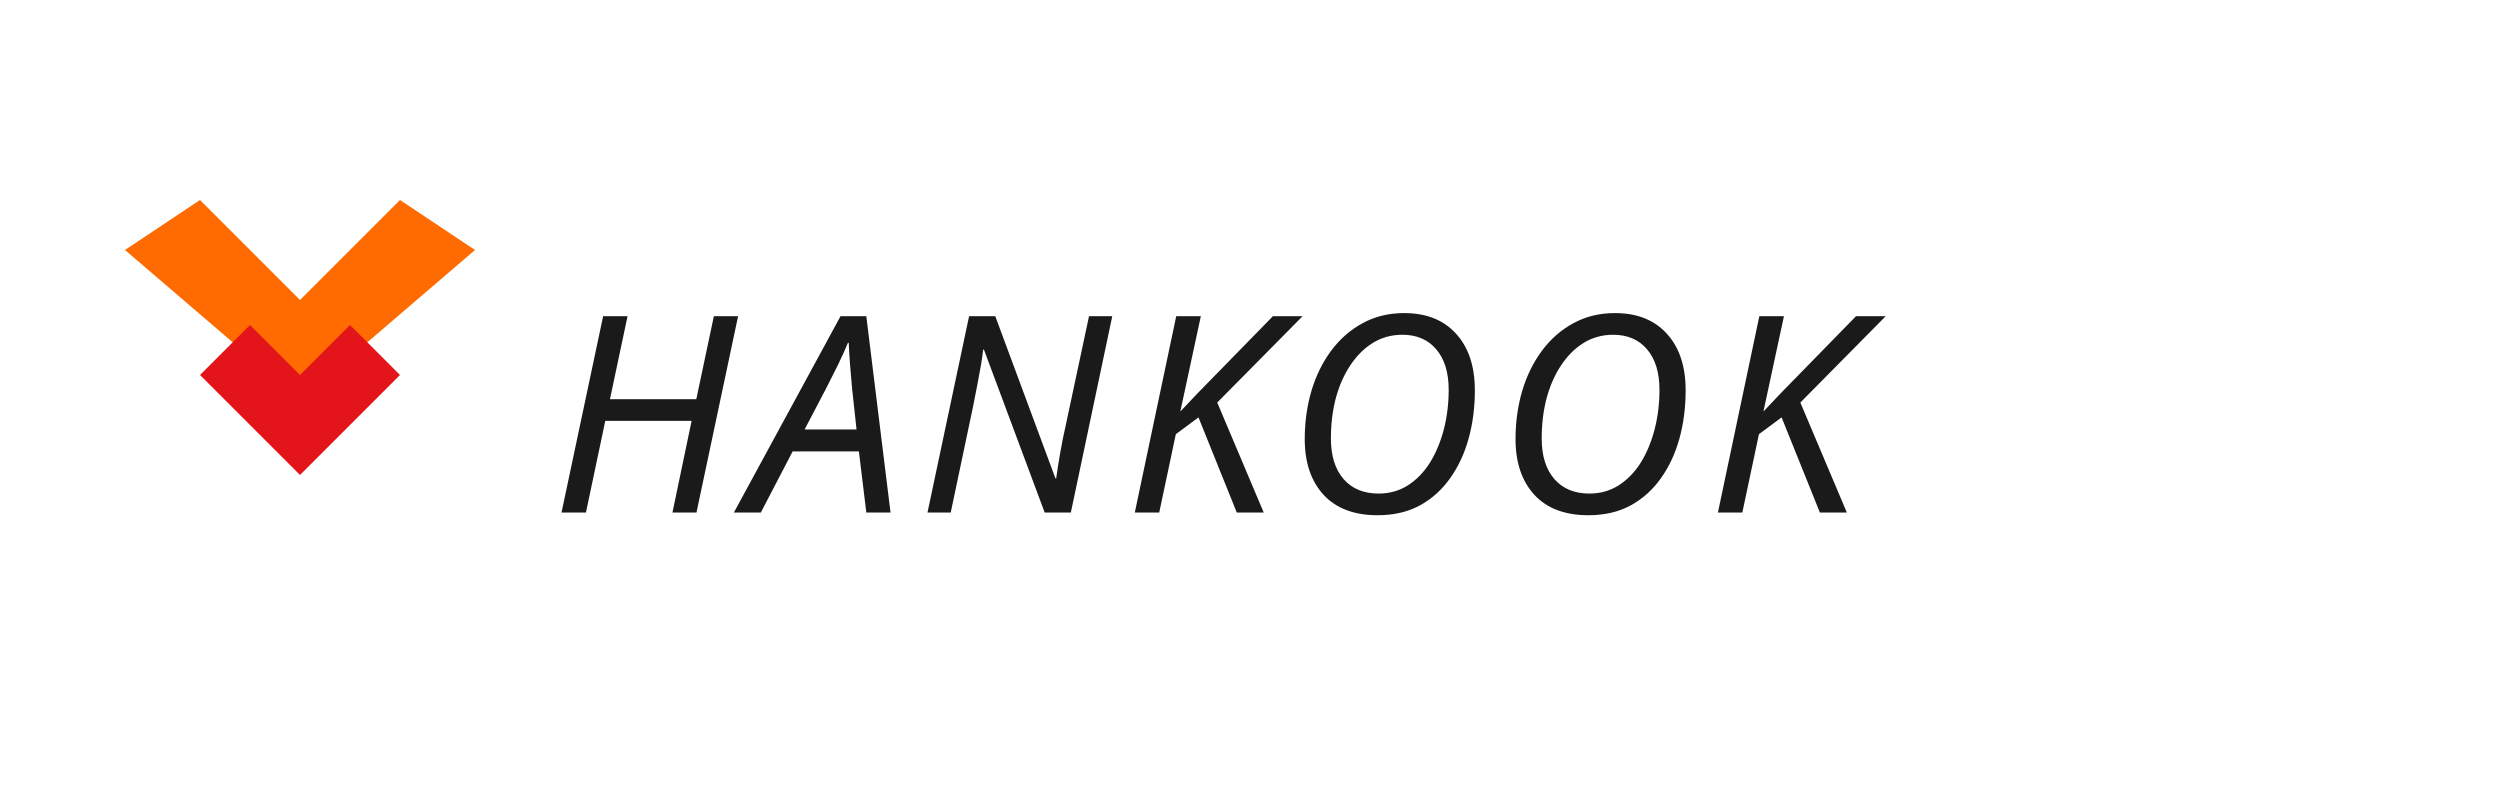
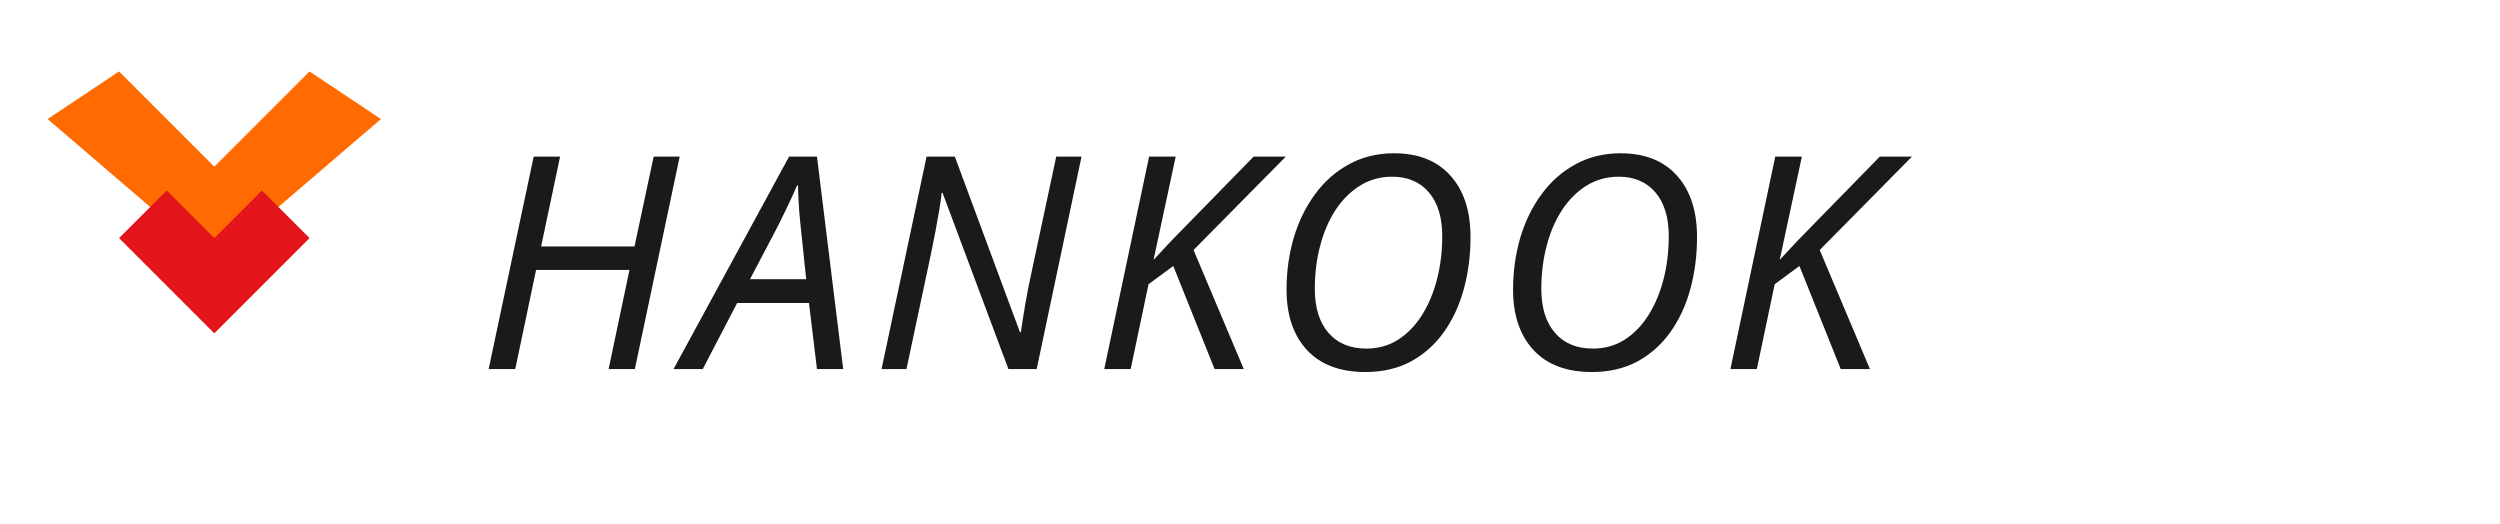
- <svg xmlns="http://www.w3.org/2000/svg" viewBox="0 0 200 63">
-   <g transform="translate(10, 16)">
-     <path d="M0 4 L14 16 L28 4 L22 0 L14 8 L6 0 Z" fill="#FF6B00" />
-     <path d="M6 14 L14 22 L22 14 L18 10 L14 14 L10 10 Z" fill="#E3151A" />
-     <text x="34" y="25" font-family="Impact, Arial Black, sans-serif" font-style="italic" font-size="22" fill="#1A1A1A" letter-spacing="1">HANKOOK</text>
+ <svg xmlns="http://www.w3.org/2000/svg" viewBox="0 0 210 44">
+   <g transform="translate(4, 4)">
+     <path d="M0 6 L14 18 L28 6 L22 2 L14 10 L6 2 Z" fill="#FF6B00" />
+     <path d="M6 16 L14 24 L22 16 L18 12 L14 16 L10 12 Z" fill="#E3151A" />
+     <text x="36" y="27" font-family="Impact, Arial Black, sans-serif" font-style="italic" font-size="25" fill="#1A1A1A" letter-spacing="1">HANKOOK</text>
  </g>
</svg>
